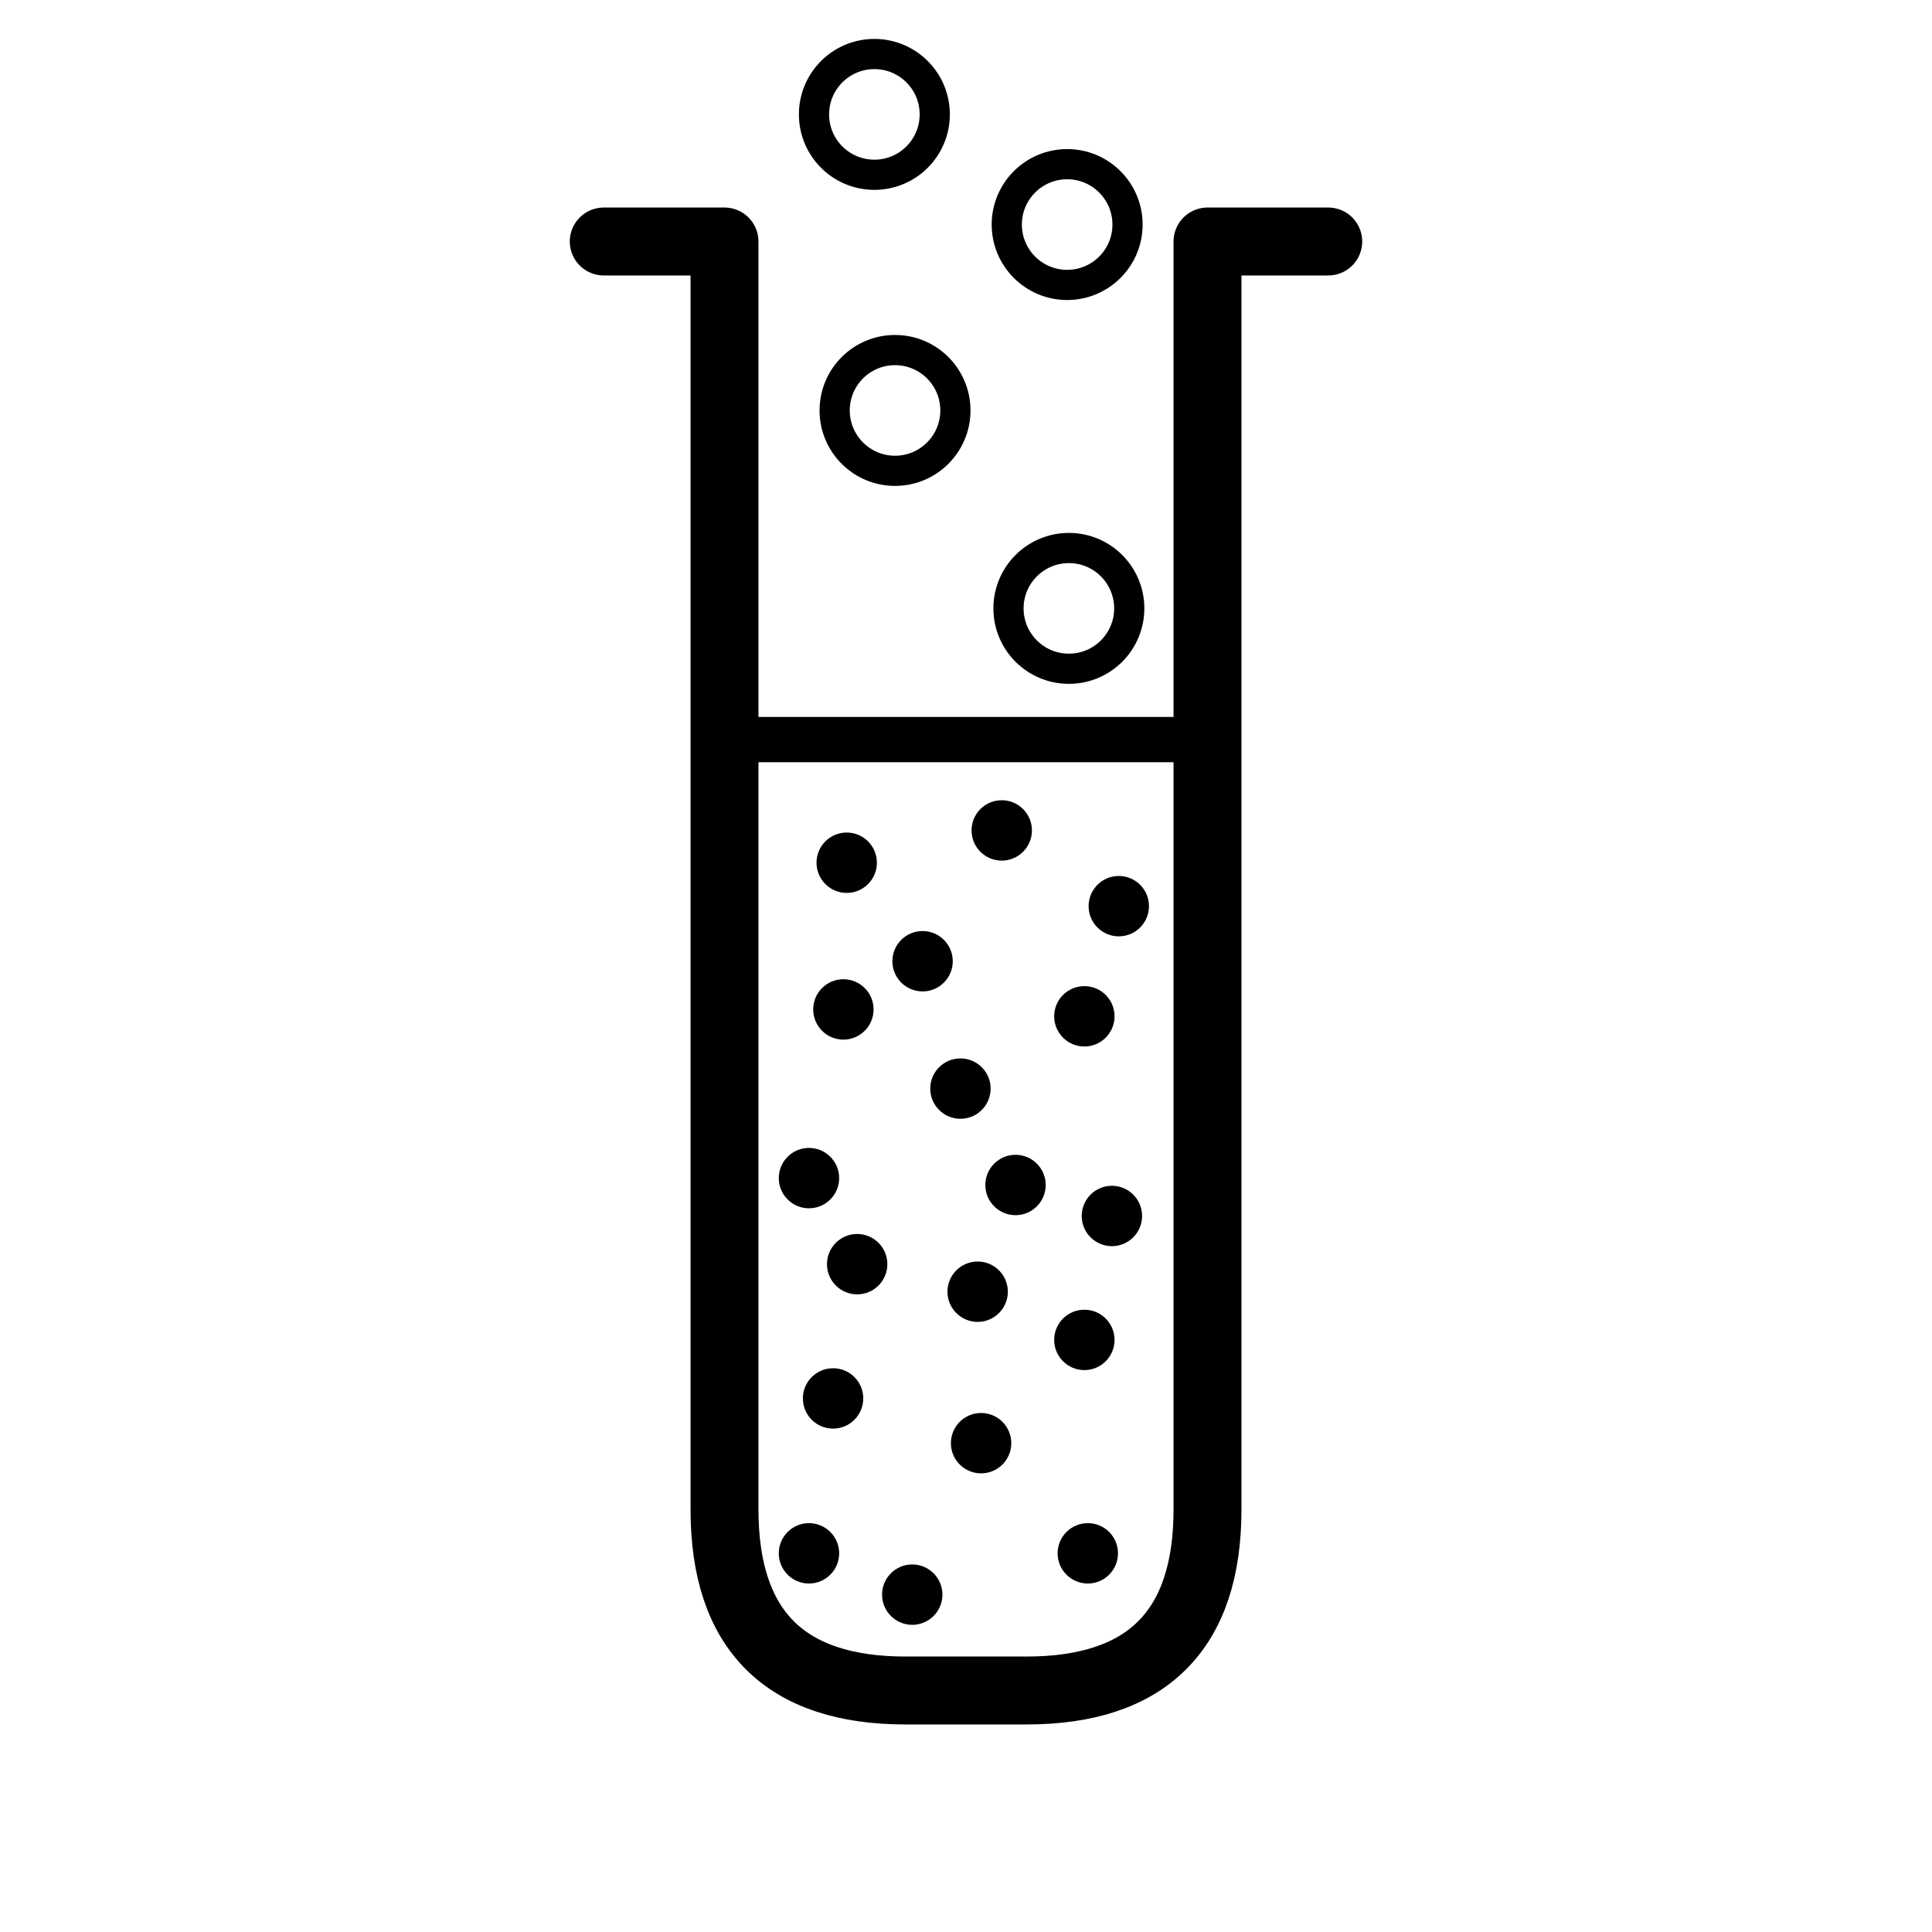
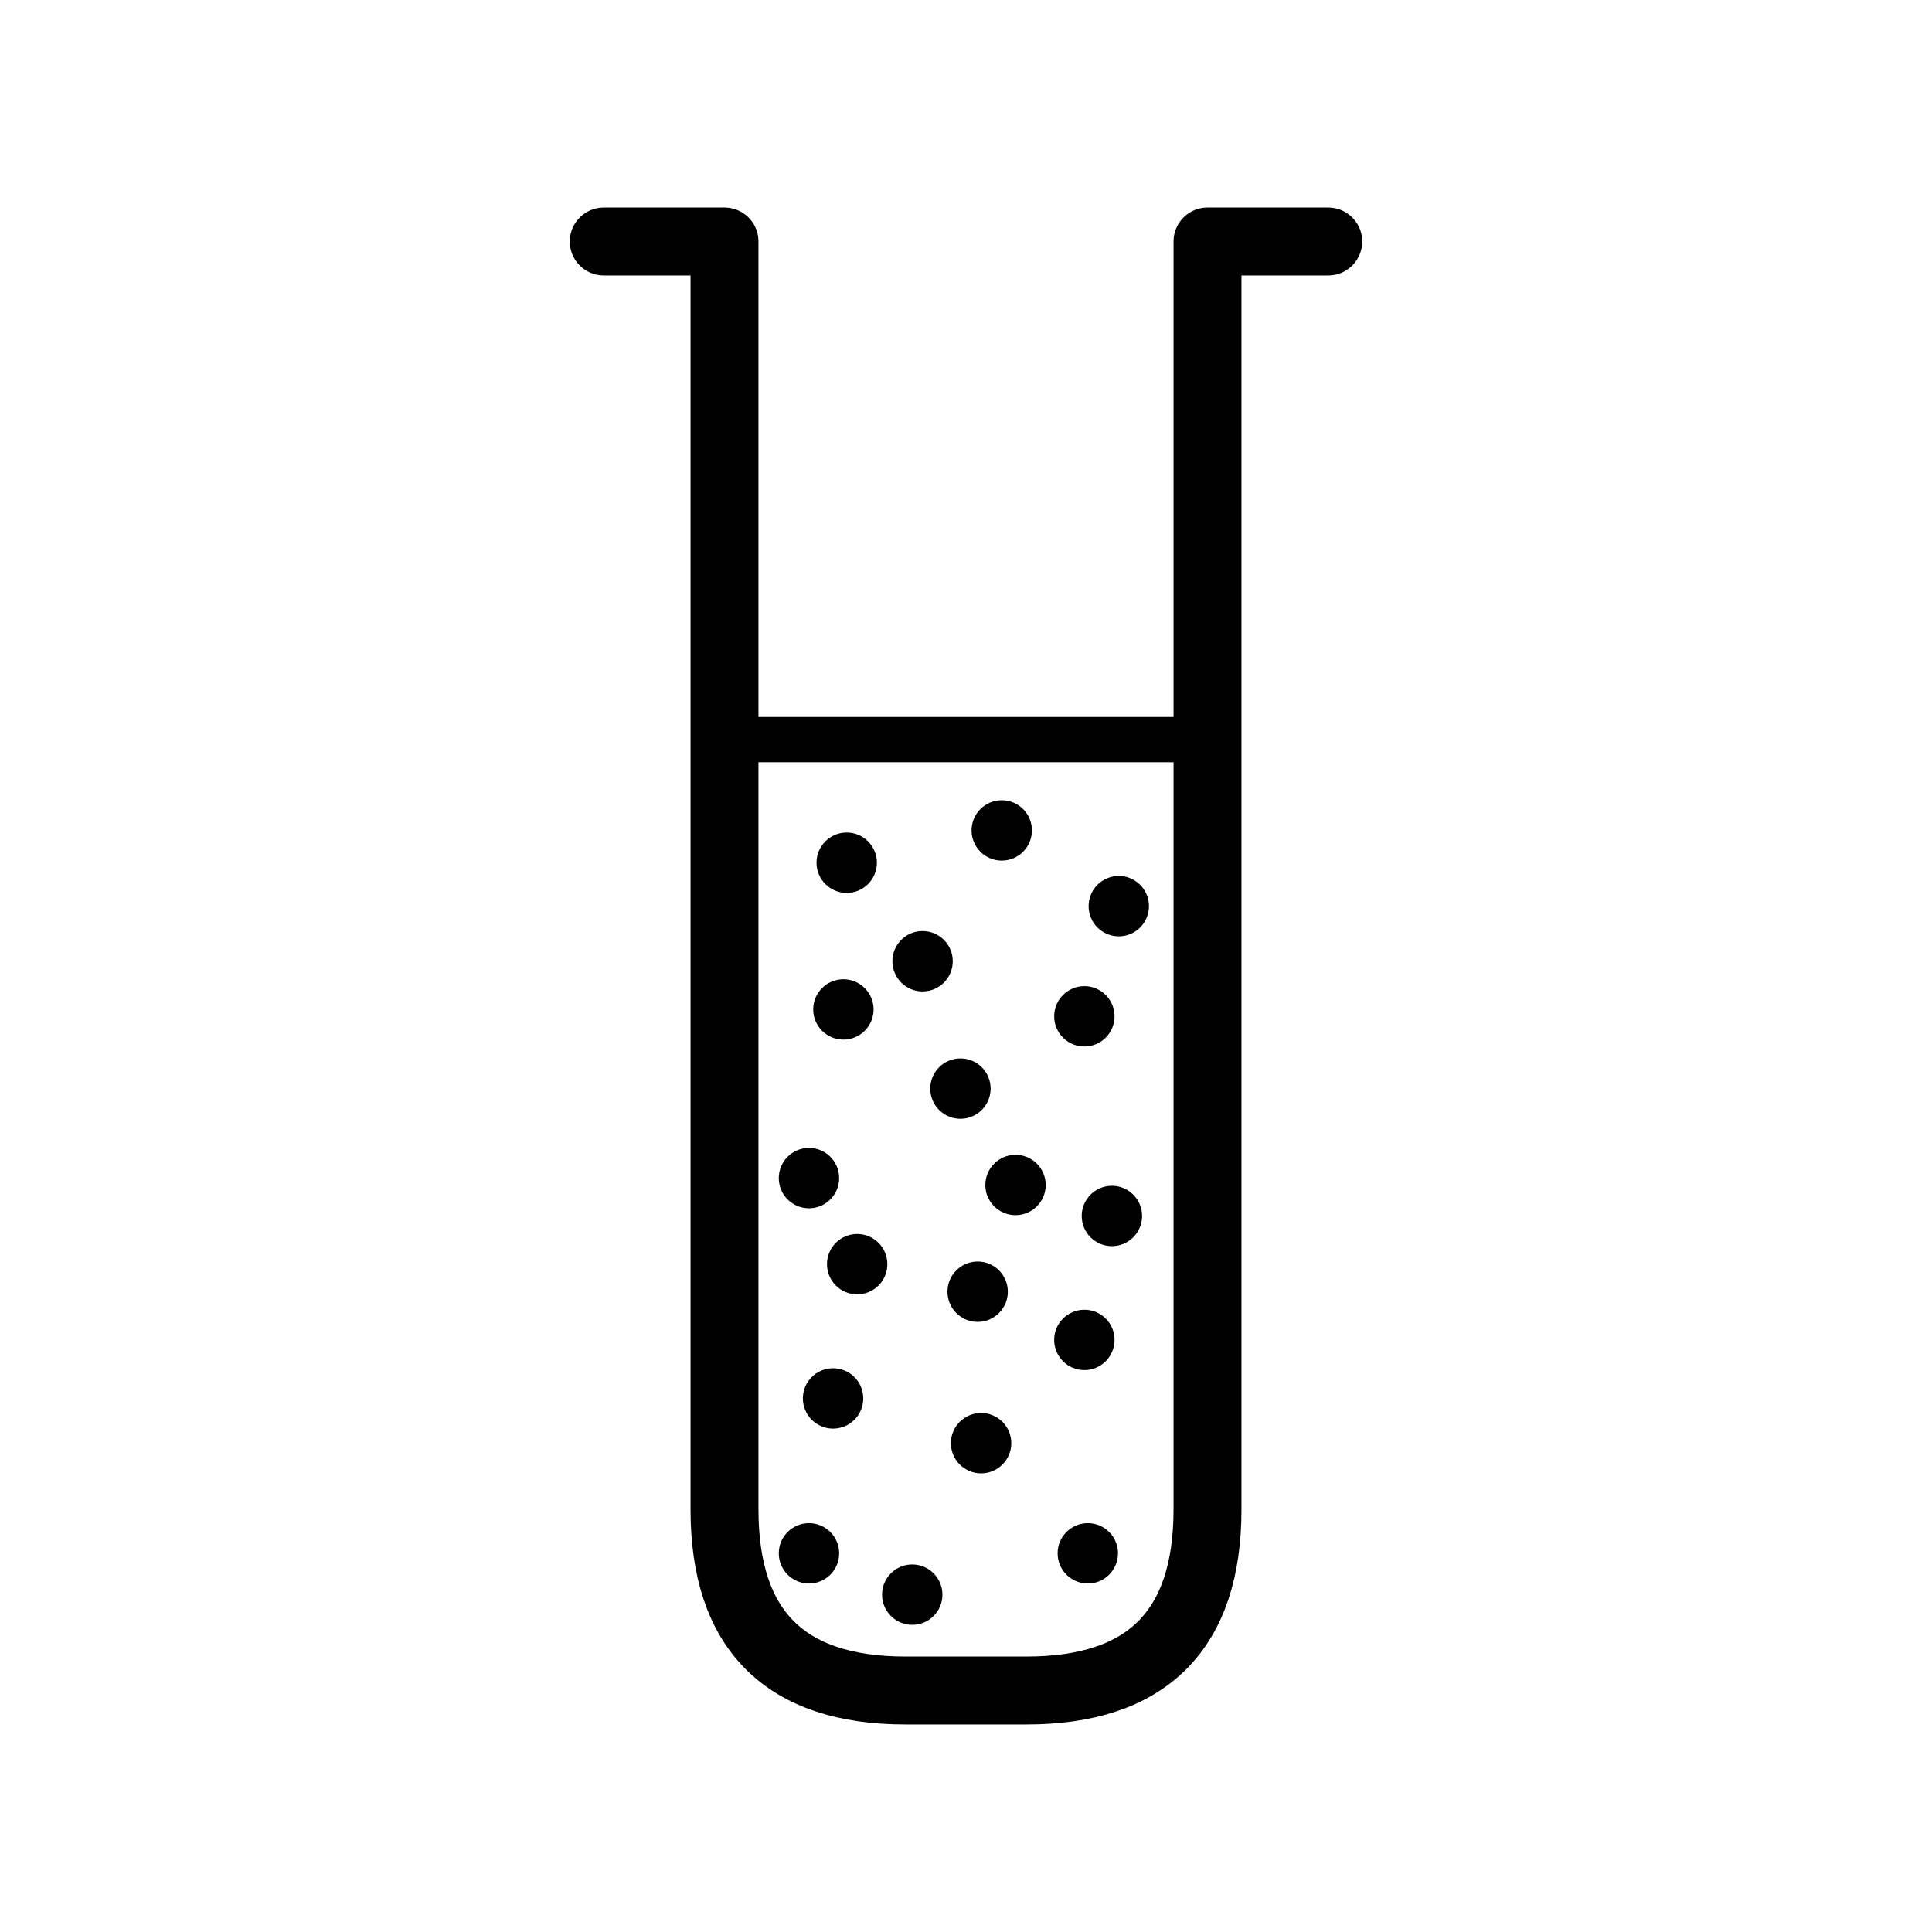
<svg xmlns="http://www.w3.org/2000/svg" xmlns:xlink="http://www.w3.org/1999/xlink" width="10mm" height="10mm" viewBox="0 0 512 512" id="svg2" version="1.1">
  <defs id="defs4" />
  <g id="layer1">
    <path style="fill:none;fill-rule:evenodd;stroke:#000000;stroke-width:18px;stroke-linecap:round;stroke-linejoin:round;stroke-opacity:1" d="m 160,64 32,0 0,336 q 0,48 48,48 m 0,0 32,0 q 48,0 48,-48 m 0,0 0,-336 32,0" id="path3350" />
    <path id="path3390" d="m 196,196 128,0" style="fill:none;fill-rule:evenodd;stroke:#000000;stroke-width:12px;stroke-linecap:butt;stroke-linejoin:round;stroke-opacity:1" />
    <circle style="fill:#000000" id="c1" cx="224.386" cy="228.632" r="8" />
    <circle style="fill:#000000" id="c2" cx="296.491" cy="240.141" r="8" />
    <circle style="fill:#000000" id="c3" cx="244.491" cy="254.737" r="8" />
    <circle style="fill:#000000" id="c4" cx="287.368" cy="269.334" r="8" />
    <circle style="fill:#000000" id="c5" cx="214.386" cy="312.211" r="8" />
    <circle style="fill:#000000" id="c6" cx="259.087" cy="342.316" r="8" />
    <circle style="fill:#000000" id="c7" cx="287.368" cy="355.088" r="8" />
    <circle style="fill:#000000" id="c8" cx="220.772" cy="370.597" r="8" />
    <circle style="fill:#000000" id="c9" cx="260" cy="382.456" r="8" />
    <circle style="fill:#000000" id="c10" cx="288.28" cy="411.649" r="8" />
    <circle style="fill:#000000" id="c11" cx="214.386" cy="411.649" r="8" />
    <circle style="fill:#000000" id="c12" cx="223.509" cy="267.509" r="8" />
    <circle style="fill:#000000" id="c13" cx="265.473" cy="220.07" r="8" />
    <circle style="fill:#000000" id="c14" cx="254.526" cy="288.491" r="8" />
    <circle style="fill:#000000" id="c15" cx="227.158" cy="335.018" r="8" />
    <circle style="fill:#000000" id="c16" cx="294.666" cy="322.246" r="8" />
    <circle style="fill:#000000" id="c17" cx="269.123" cy="314.035" r="8" />
    <circle style="fill:#000000" id="c18" cx="241.754" cy="422.597" r="8" />
-     <circle style="fill:none;stroke:#000000;stroke-width:8" id="path3509" cx="283.263" cy="161.228" r="16" />
-     <circle style="fill:none;stroke:#000000;stroke-width:8" id="path3509-5" cx="237.193" cy="108.772" r="16" />
-     <circle style="fill:none;stroke:#000000;stroke-width:8" id="path3509-50" cx="282.807" cy="59.509" r="16" />
-     <circle style="fill:none;stroke:#000000;stroke-width:8" id="path3509-0" cx="231.719" cy="30.316" r="16" />
+     <circle style="fill:none;stroke:#000000;stroke-width:8" id="b1" cx="283.263" cy="-24" r="16" />
+     <circle style="fill:none;stroke:#000000;stroke-width:8" id="b2" cx="237.193" cy="-24" r="16" />
+     <circle style="fill:none;stroke:#000000;stroke-width:8" id="b3" cx="282.807" cy="-24" r="16" />
+     <circle style="fill:none;stroke:#000000;stroke-width:8" id="b4" cx="231.719" cy="-24" r="16" />
  </g>
  <animateTransform xlink:href="#c1" attributeName="transform" attributeType="XML" type="translate" from="0" to="-10" values="0; -10; 0" keyTimes="0; 0.5; 1" repeatCount="indefinite" begin="0s" dur="1s" />
  <animateTransform xlink:href="#c2" values="0; -30; 0" keyTimes="0; 0.5; 1" repeatCount="indefinite" attributeName="transform" attributeType="XML" type="translate" from="0" to="0" begin="0s" dur="1.5s" />
  <animateTransform xlink:href="#c3" values="-10; 20; -10" keyTimes="0; 0.5; 1" repeatCount="indefinite" attributeName="transform" attributeType="XML" type="translate" from="0" to="0" begin="0s" dur="1.3s" />
  <animateTransform xlink:href="#c4" values="0; -20; 0" keyTimes="0; 0.5; 1" repeatCount="indefinite" attributeName="transform" attributeType="XML" type="translate" from="0" to="0" begin="0s" dur="1.7s" />
  <animateTransform xlink:href="#c5" values="0; 20; 0" keyTimes="0; 0.5; 1" repeatCount="indefinite" attributeName="transform" attributeType="XML" type="translate" from="0" to="0" begin="0s" dur="1.6s" />
  <animateTransform xlink:href="#c6" values="0; 20; 0" keyTimes="0; 0.5; 1" repeatCount="indefinite" attributeName="transform" attributeType="XML" type="translate" from="0" to="0" begin="0s" dur="1.2s" />
  <animateTransform xlink:href="#c7" values="0; 20; 0" keyTimes="0; 0.5; 1" repeatCount="indefinite" attributeName="transform" attributeType="XML" type="translate" from="0" to="0" begin="0s" dur="0.5s" />
  <animateTransform xlink:href="#c8" values="0; 20; 0" keyTimes="0; 0.5; 1" repeatCount="indefinite" attributeName="transform" attributeType="XML" type="translate" from="0" to="0" begin="0s" dur="1.5s" />
  <animateTransform xlink:href="#c9" values="0; 20; 0" keyTimes="0; 0.5; 1" repeatCount="indefinite" attributeName="transform" attributeType="XML" type="translate" from="0" to="0" begin="0s" dur="1s" />
  <animateTransform xlink:href="#c10" values="0; 20; 0" keyTimes="0; 0.5; 1" repeatCount="indefinite" attributeName="transform" attributeType="XML" type="translate" from="0" to="0" begin="0s" dur="0.7s" />
  <animateTransform xlink:href="#c11" values="0; 20; 0" keyTimes="0; 0.5; 1" repeatCount="indefinite" attributeName="transform" attributeType="XML" type="translate" from="0" to="0" begin="0s" dur="0.8s" />
  <animateTransform xlink:href="#c12" values="0; 20; 0" keyTimes="0; 0.5; 1" repeatCount="indefinite" attributeName="transform" attributeType="XML" type="translate" from="0" to="0" begin="0s" dur="1.1s" />
  <animateTransform xlink:href="#c13" values="0; 20; 0" keyTimes="0; 0.5; 1" repeatCount="indefinite" attributeName="transform" attributeType="XML" type="translate" from="0" to="0" begin="0s" dur="1.4s" />
  <animateTransform xlink:href="#c14" values="0; 20; 0" keyTimes="0; 0.5; 1" repeatCount="indefinite" attributeName="transform" attributeType="XML" type="translate" from="0" to="0" begin="0s" dur="1.2s" />
  <animateTransform xlink:href="#c15" values="0; 20; 0" keyTimes="0; 0.5; 1" repeatCount="indefinite" attributeName="transform" attributeType="XML" type="translate" from="0" to="0" begin="0s" dur="1s" />
  <animateTransform xlink:href="#c16" values="0; 20; 0" keyTimes="0; 0.5; 1" repeatCount="indefinite" attributeName="transform" attributeType="XML" type="translate" from="0" to="0" begin="0s" dur="1s" />
  <animateTransform xlink:href="#c17" values="0; 20; 0" keyTimes="0; 0.5; 1" repeatCount="indefinite" attributeName="transform" attributeType="XML" type="translate" from="0" to="0" begin="0s" dur="1s" />
  <animateTransform xlink:href="#c18" values="0; 20; 0" keyTimes="0; 0.5; 1" repeatCount="indefinite" attributeName="transform" attributeType="XML" type="translate" from="0" to="0" begin="0s" dur="1s" />
+   <animate xlink:href="#b1" repeatCount="indefinite" attributeName="r" values="0; 8; 12; 16" keyTimes="0; 0.1; 0.2; 1" from="0" to="16" begin="2s" dur="4s" />
+   <animate xlink:href="#b2" repeatCount="indefinite" attributeName="r" from="0" to="16" values="0; 8; 12; 16" keyTimes="0; 0.1; 0.2; 1" begin="3s" dur="4s" />
+   <animate xlink:href="#b3" repeatCount="indefinite" attributeName="r" from="0" to="16" values="0; 8; 12; 16" keyTimes="0; 0.1; 0.2; 1" begin="0s" dur="4s" />
+   <animate xlink:href="#b4" repeatCount="indefinite" attributeName="r" from="0" to="16" values="0; 8; 12; 16" keyTimes="0; 0.1; 0.2; 1" begin="1s" dur="4s" />
+   <animateTransform xlink:href="#b1" repeatCount="indefinite" attributeName="transform" attributeType="XML" type="translate" from="0 220" to="0 0" begin="2s" dur="4s" />
+   <animateTransform xlink:href="#b2" repeatCount="indefinite" attributeName="transform" attributeType="XML" type="translate" from="0 220" to="0 0" begin="3s" dur="4s" />
+   <animateTransform xlink:href="#b3" repeatCount="indefinite" attributeName="transform" attributeType="XML" type="translate" from="0 220" to="0 0" begin="0s" dur="4s" />
+   <animateTransform xlink:href="#b4" repeatCount="indefinite" attributeName="transform" attributeType="XML" type="translate" from="0 220" to="0 0" begin="1s" dur="4s" />
</svg>
